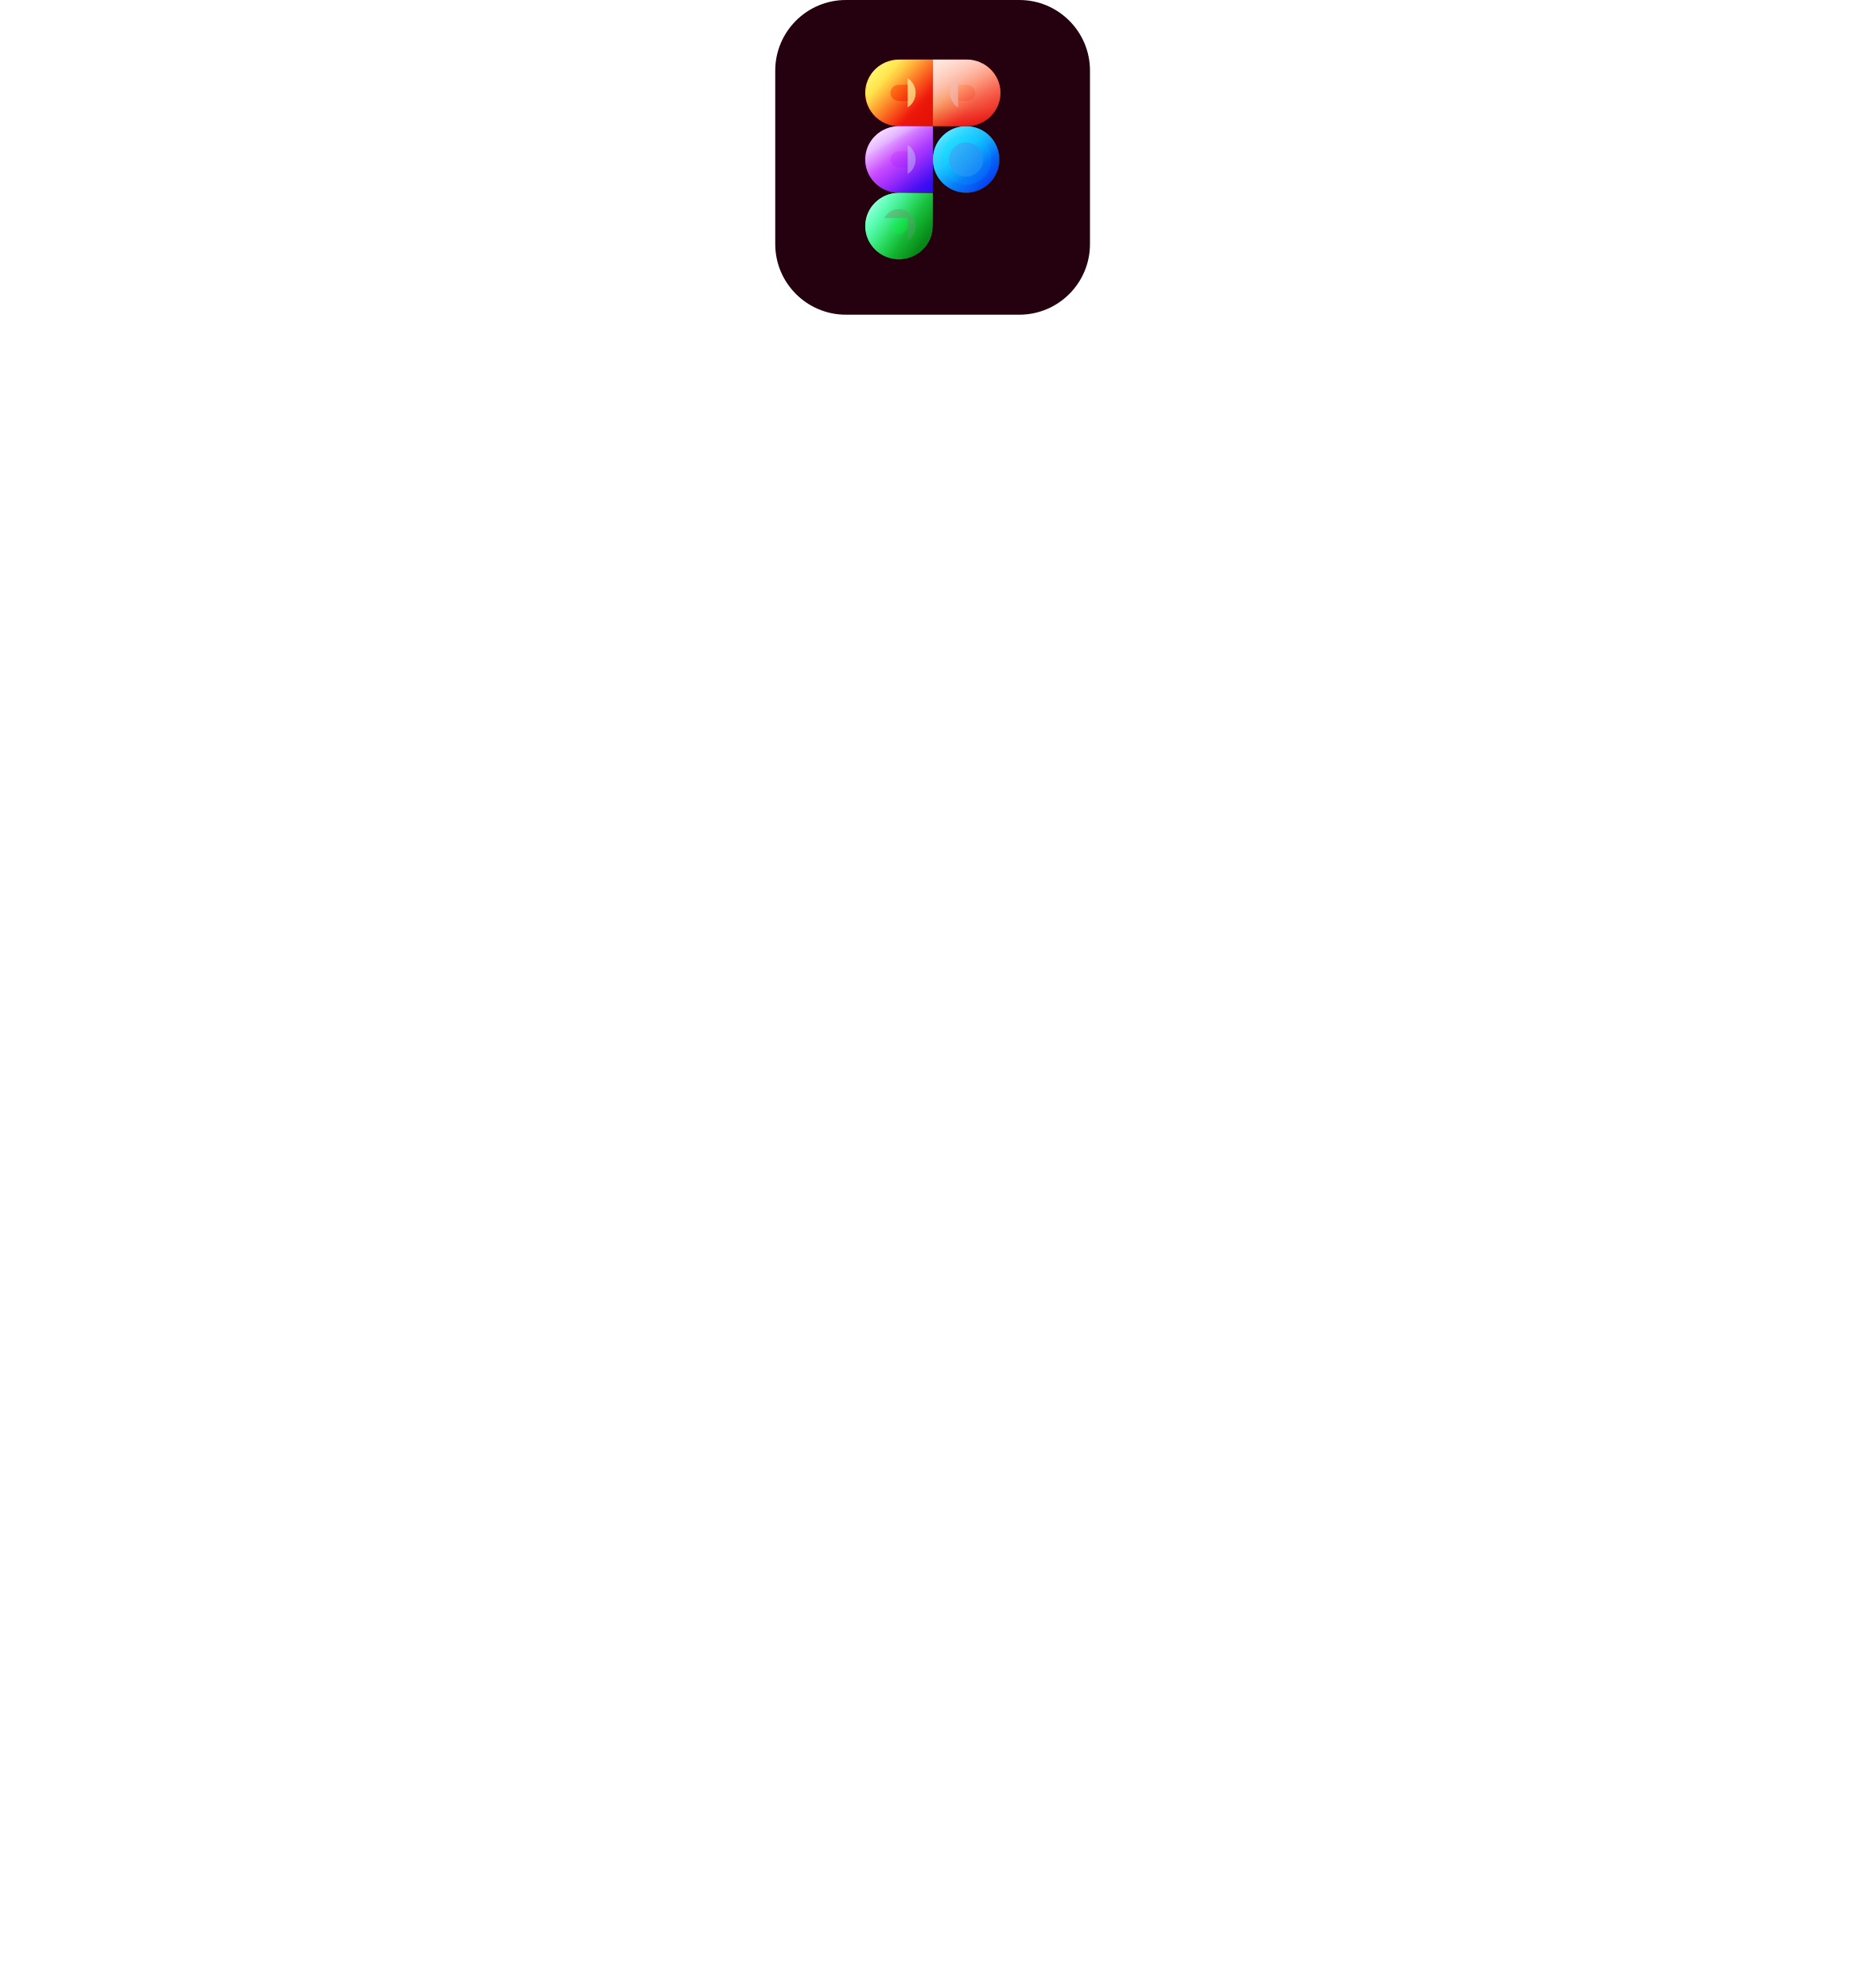
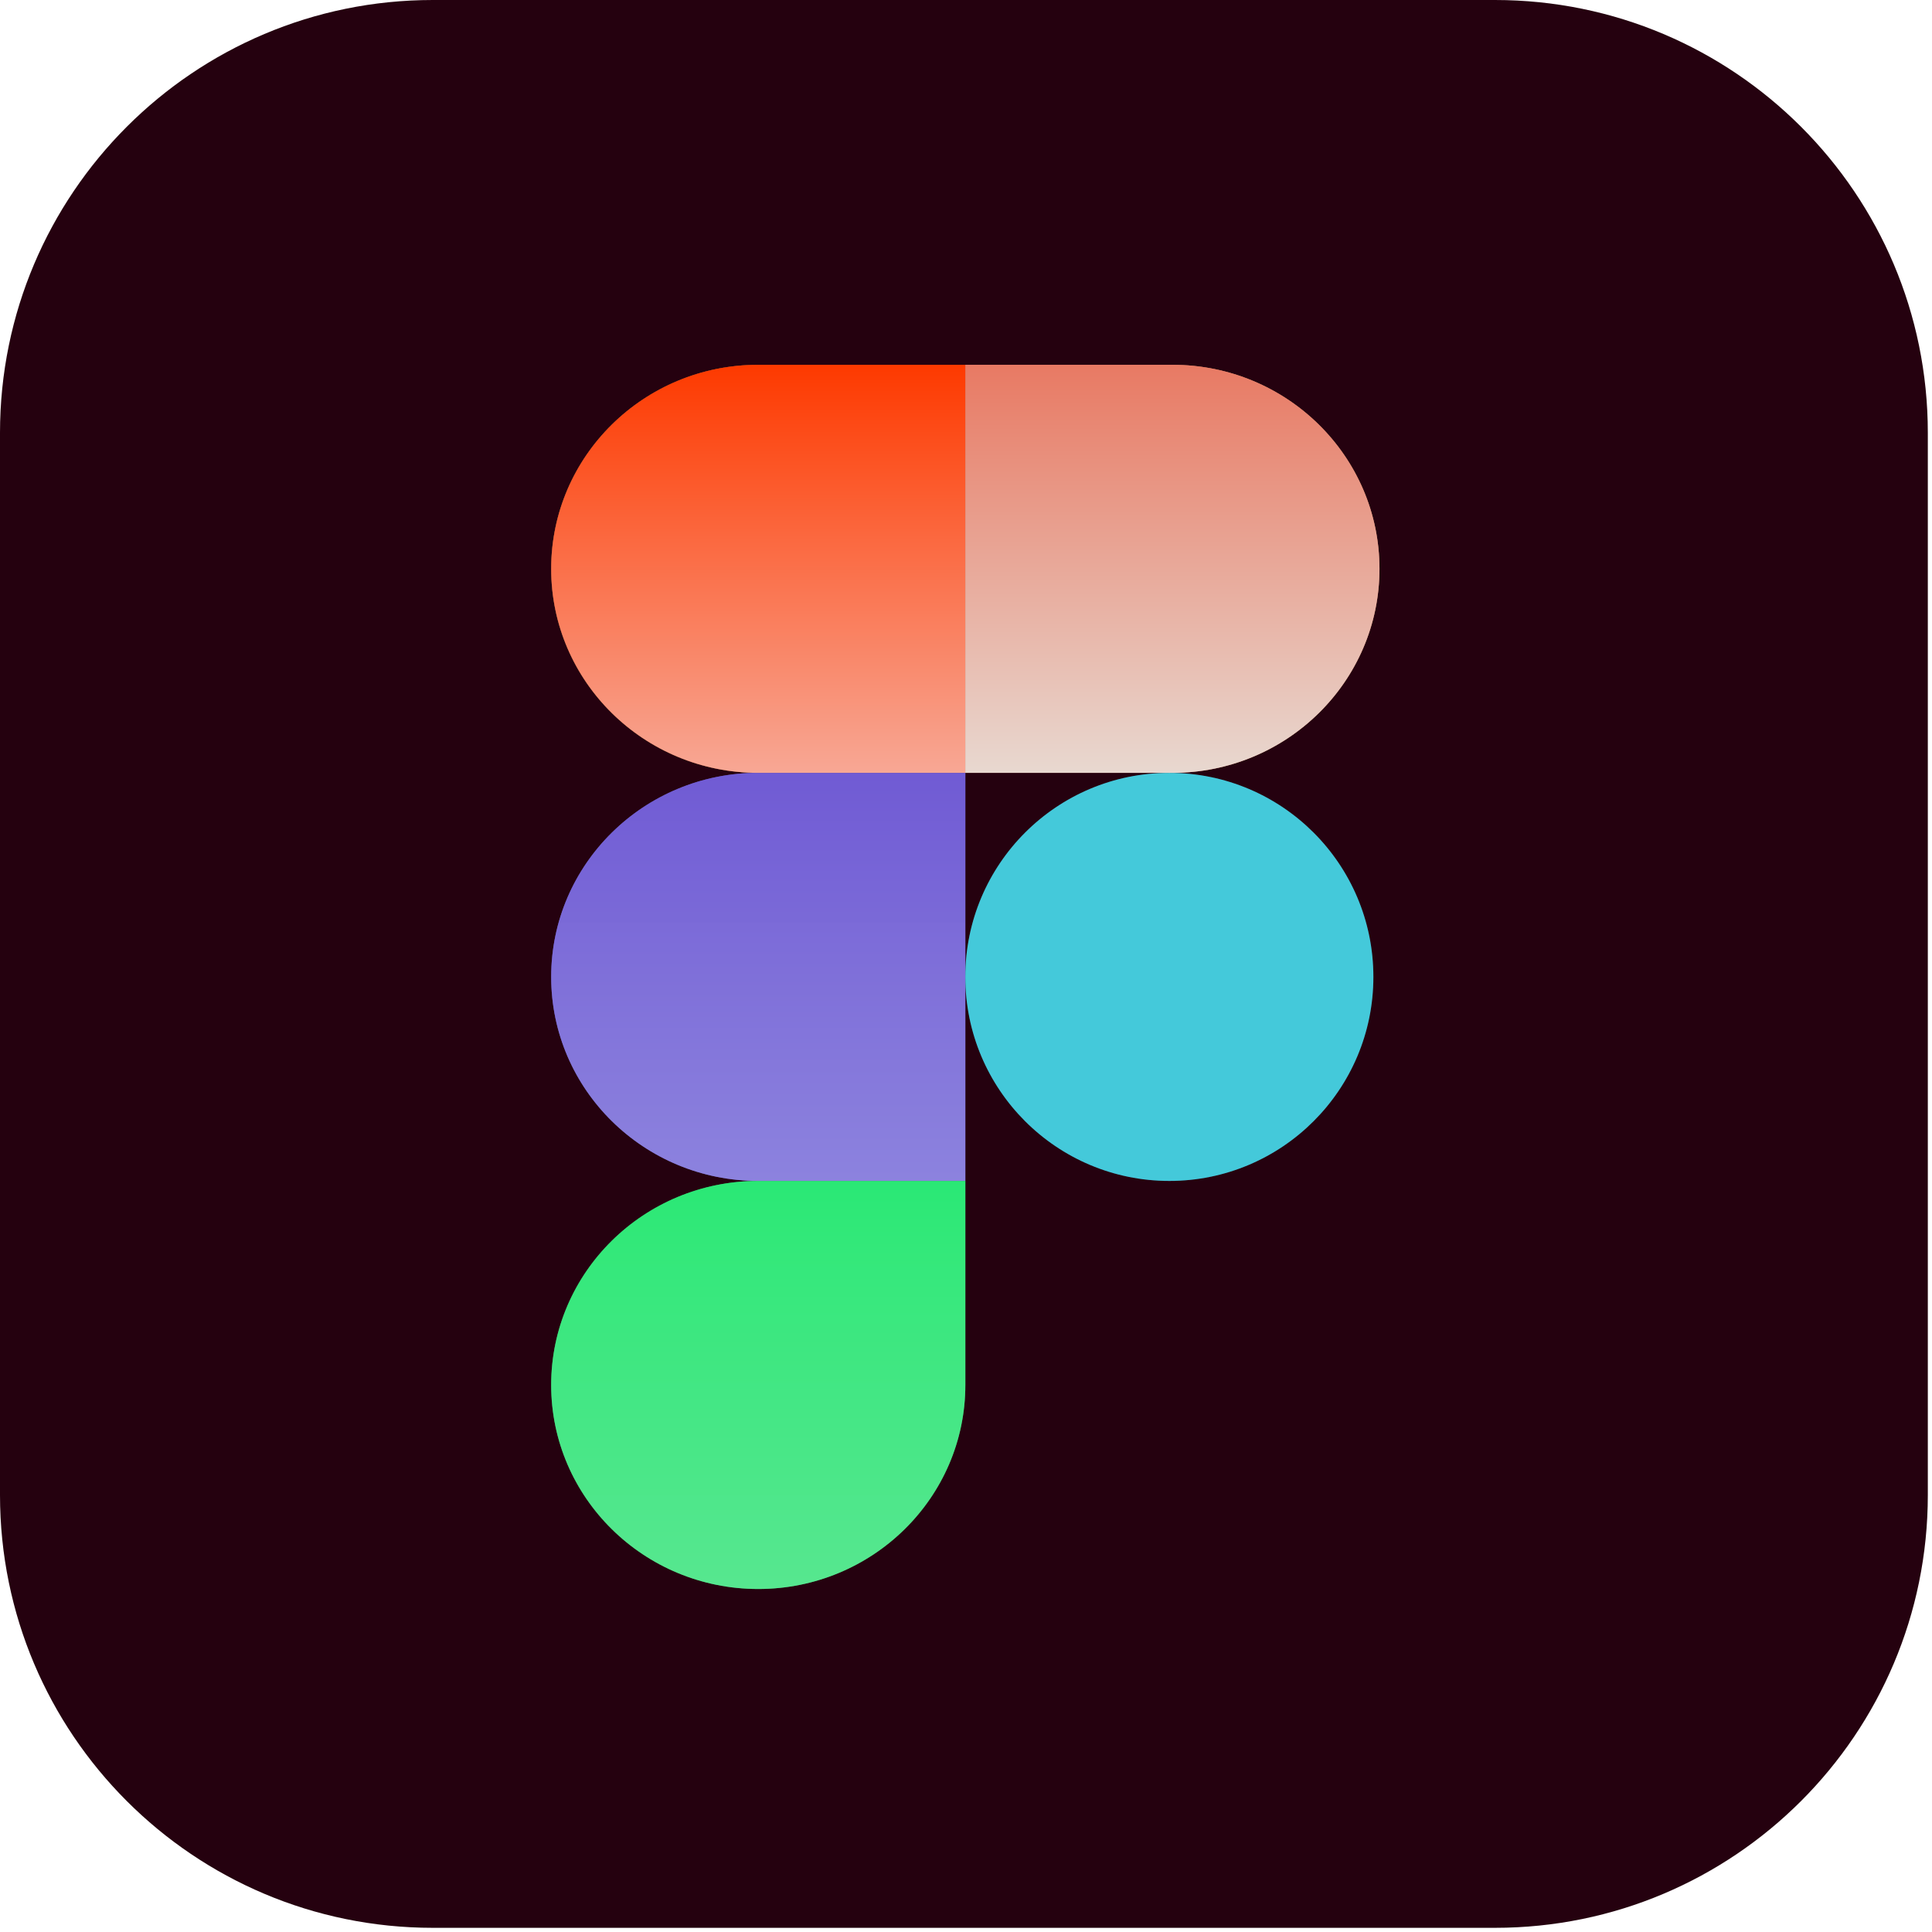
- <svg xmlns="http://www.w3.org/2000/svg" width="331" height="353" viewBox="0 0 331 353" fill="none">
-   <path d="M137.637 12.546C137.637 5.617 143.254 0 150.183 0H180.97C187.899 0 193.516 5.617 193.516 12.546V43.333C193.516 50.262 187.899 55.879 180.97 55.879H150.183C143.254 55.879 137.637 50.262 137.637 43.333V12.546Z" fill="#25010F" />
-   <path d="M153.612 16.488C153.612 13.224 156.301 10.574 159.615 10.574H165.617V22.402H159.615C156.301 22.402 153.612 19.752 153.612 16.488Z" fill="#E15A33" />
-   <path d="M177.622 16.488C177.622 13.224 174.933 10.574 171.62 10.574H165.617V22.402H171.62C174.933 22.402 177.622 19.752 177.622 16.488Z" fill="#EE7A69" />
-   <path d="M153.612 28.316C153.612 25.052 156.301 22.402 159.615 22.402H165.617V34.23H159.615C156.301 34.23 153.612 31.581 153.612 28.316Z" fill="#9763F6" />
-   <path d="M171.531 34.23C174.797 34.23 177.445 31.582 177.445 28.316C177.445 25.05 174.797 22.402 171.531 22.402C168.265 22.402 165.617 25.05 165.617 28.316C165.617 31.582 168.265 34.23 171.531 34.23Z" fill="#55BBF8" />
-   <path d="M159.615 34.23H165.617V40.144C165.617 43.409 162.928 46.058 159.615 46.058C156.301 46.058 153.612 43.409 153.612 40.144C153.612 36.88 156.301 34.23 159.615 34.23Z" fill="#5ECB89" />
-   <g style="mix-blend-mode:overlay" filter="url(#filter0_d_604_9155)">
-     <path style="mix-blend-mode:overlay" fill-rule="evenodd" clip-rule="evenodd" d="M153.612 16.488C153.612 13.224 156.301 10.574 159.615 10.574H165.617H171.62C174.933 10.574 177.622 13.224 177.622 16.488C177.622 19.752 174.933 22.402 171.62 22.402H165.617H159.615C156.301 22.402 153.612 19.752 153.612 16.488ZM159.615 22.402C156.301 22.402 153.612 25.052 153.612 28.316C153.612 31.581 156.301 34.23 159.615 34.23H165.617V28.355C165.638 31.603 168.278 34.23 171.531 34.23C174.797 34.23 177.445 31.582 177.445 28.316C177.445 25.05 174.797 22.402 171.531 22.402C168.278 22.402 165.638 25.029 165.617 28.278V22.402H159.615ZM165.617 34.23H159.615C156.301 34.23 153.612 36.88 153.612 40.144C153.612 43.409 156.301 46.058 159.615 46.058C162.928 46.058 165.617 43.409 165.617 40.144V34.23Z" fill="url(#paint0_linear_604_9155)" />
-   </g>
-   <g style="mix-blend-mode:overlay">
-     <path d="M158.087 16.488C158.087 15.758 158.71 15.049 159.615 15.049H161.142V17.927H159.615C158.71 17.927 158.087 17.218 158.087 16.488Z" fill="#3C100D" fill-opacity="0.65" />
-     <path d="M158.087 16.488C158.087 15.758 158.71 15.049 159.615 15.049H161.142V17.927H159.615C158.71 17.927 158.087 17.218 158.087 16.488Z" stroke="url(#paint1_linear_604_9155)" stroke-width="8.95" style="mix-blend-mode:overlay" />
-   </g>
-   <g style="mix-blend-mode:overlay">
-     <path d="M173.147 16.488C173.147 15.758 172.525 15.049 171.62 15.049H170.092V17.927H171.62C172.525 17.927 173.147 17.218 173.147 16.488Z" fill="#A35651" fill-opacity="0.45" />
-     <path d="M173.147 16.488C173.147 15.758 172.525 15.049 171.62 15.049H170.092V17.927H171.62C172.525 17.927 173.147 17.218 173.147 16.488Z" stroke="url(#paint2_linear_604_9155)" stroke-width="8.95" style="mix-blend-mode:overlay" />
-   </g>
-   <g style="mix-blend-mode:overlay">
-     <path d="M158.087 28.316C158.087 27.586 158.71 26.877 159.615 26.877H161.142V29.755H159.615C158.71 29.755 158.087 29.047 158.087 28.316Z" fill="#6B35CF" fill-opacity="0.31" />
-     <path d="M158.087 28.316C158.087 27.586 158.71 26.877 159.615 26.877H161.142V29.755H159.615C158.71 29.755 158.087 29.047 158.087 28.316Z" stroke="url(#paint3_linear_604_9155)" stroke-width="8.95" style="mix-blend-mode:overlay" />
-   </g>
-   <g style="mix-blend-mode:overlay">
-     <path d="M171.531 32.791C174.002 32.791 176.006 30.788 176.006 28.316C176.006 25.845 174.002 23.841 171.531 23.841C169.06 23.841 167.056 25.845 167.056 28.316C167.056 30.788 169.06 32.791 171.531 32.791Z" fill="#00A0FF" fill-opacity="0.3" />
-     <path d="M171.531 32.791C174.002 32.791 176.006 30.788 176.006 28.316C176.006 25.845 174.002 23.841 171.531 23.841C169.06 23.841 167.056 25.845 167.056 28.316C167.056 30.788 169.06 32.791 171.531 32.791Z" stroke="url(#paint4_linear_604_9155)" stroke-width="2.878" style="mix-blend-mode:overlay" />
-   </g>
-   <g style="mix-blend-mode:overlay">
-     <path d="M161.142 40.144C161.142 40.875 160.52 41.583 159.615 41.583C158.71 41.583 158.087 40.875 158.087 40.144C158.087 39.414 158.71 38.706 159.615 38.706H161.142V40.144Z" fill="#00FF65" fill-opacity="0.3" />
-     <path d="M161.142 40.144C161.142 40.875 160.52 41.583 159.615 41.583C158.71 41.583 158.087 40.875 158.087 40.144C158.087 39.414 158.71 38.706 159.615 38.706H161.142V40.144Z" stroke="url(#paint5_linear_604_9155)" stroke-width="8.95" style="mix-blend-mode:overlay" />
-   </g>
-   <path style="mix-blend-mode:overlay" fill-rule="evenodd" clip-rule="evenodd" d="M153.612 16.488C153.612 13.224 156.301 10.574 159.615 10.574H165.617H171.62C174.933 10.574 177.622 13.224 177.622 16.488C177.622 19.752 174.933 22.402 171.62 22.402H165.617H159.615C156.301 22.402 153.612 19.752 153.612 16.488ZM159.615 22.402C156.301 22.402 153.612 25.052 153.612 28.316C153.612 31.581 156.301 34.23 159.615 34.23H165.617V28.355C165.638 31.603 168.278 34.23 171.531 34.23C174.797 34.23 177.445 31.582 177.445 28.316C177.445 25.05 174.797 22.402 171.531 22.402C168.278 22.402 165.638 25.029 165.617 28.278V22.402H159.615ZM165.617 34.23H159.615C156.301 34.23 153.612 36.88 153.612 40.144C153.612 43.409 156.301 46.058 159.615 46.058C162.928 46.058 165.617 43.409 165.617 40.144V34.23Z" fill="url(#paint6_linear_604_9155)" />
+ <svg xmlns="http://www.w3.org/2000/svg" width="56" height="56" viewBox="0 0 56 56" fill="none">
+   <path d="M0 12.546C0 5.617 5.617 0 12.546 0H43.333C50.262 0 55.879 5.617 55.879 12.546V43.333C55.879 50.262 50.262 55.879 43.333 55.879H12.546C5.617 55.879 0 50.262 0 43.333V12.546Z" fill="#25010F" />
+   <path d="M15.976 16.488C15.976 13.224 18.665 10.574 21.978 10.574H27.981V22.402H21.978C18.665 22.402 15.976 19.752 15.976 16.488Z" fill="#E15A33" />
+   <path d="M39.985 16.488C39.985 13.224 37.296 10.574 33.983 10.574H27.98V22.402H33.983C37.296 22.402 39.985 19.752 39.985 16.488Z" fill="#EE7A69" />
+   <path d="M15.976 28.316C15.976 25.051 18.665 22.401 21.978 22.401H27.981V34.23H21.978C18.665 34.23 15.976 31.58 15.976 28.316Z" fill="#9763F6" />
+   <path d="M39.808 28.316C39.808 31.582 37.16 34.23 33.894 34.23C30.628 34.23 27.98 31.582 27.98 28.316C27.98 25.05 30.628 22.402 33.894 22.402C37.16 22.402 39.808 25.05 39.808 28.316Z" fill="#55BBF8" />
+   <path d="M21.978 34.23H27.981V40.144C27.981 43.408 25.291 46.058 21.978 46.058C18.665 46.058 15.976 43.408 15.976 40.144C15.976 36.88 18.665 34.23 21.978 34.23Z" fill="#5ECB89" />
+   <path d="M15.976 16.488C15.976 13.224 18.665 10.574 21.978 10.574H27.981H33.983C37.296 10.574 39.985 13.224 39.985 16.488C39.985 19.752 37.296 22.402 33.983 22.402H27.981H21.978C18.665 22.402 15.976 19.752 15.976 16.488Z" fill="#00FF65" fill-opacity="0.2" />
+   <path d="M21.978 22.401C18.665 22.401 15.976 25.051 15.976 28.316C15.976 31.58 18.665 34.23 21.978 34.23H27.981V28.354C28.001 31.603 30.641 34.23 33.894 34.23C37.16 34.23 39.808 31.582 39.808 28.316C39.808 25.05 37.16 22.402 33.894 22.402C30.641 22.402 28.001 25.029 27.981 28.277V22.401H21.978Z" fill="#00FF65" fill-opacity="0.2" />
+   <path d="M27.981 34.23H21.978C18.665 34.23 15.976 36.88 15.976 40.144C15.976 43.408 18.665 46.058 21.978 46.058C25.291 46.058 27.981 43.408 27.981 40.144V34.23Z" fill="#00FF65" fill-opacity="0.2" />
+   <path d="M15.976 16.488C15.976 13.224 18.665 10.574 21.978 10.574H27.981V22.402H21.978C18.665 22.402 15.976 19.752 15.976 16.488Z" fill="#3C100D" fill-opacity="0.65" />
+   <path d="M39.985 16.488C39.985 13.224 37.296 10.574 33.983 10.574H27.98V22.402H33.983C37.296 22.402 39.985 19.752 39.985 16.488Z" fill="#A35651" fill-opacity="0.45" />
+   <path d="M15.976 28.316C15.976 25.051 18.665 22.401 21.978 22.401H27.981V34.23H21.978C18.665 34.23 15.976 31.58 15.976 28.316Z" fill="#6B35CF" fill-opacity="0.31" />
+   <path d="M21.978 34.23H27.981V40.144C27.981 43.408 25.291 46.058 21.978 46.058C18.665 46.058 15.976 43.408 15.976 40.144C15.976 36.88 18.665 34.23 21.978 34.23Z" fill="#00FF65" fill-opacity="0.3" />
+   <path d="M15.976 16.488C15.976 13.224 18.665 10.574 21.978 10.574H27.981V22.402H21.978C18.665 22.402 15.976 19.752 15.976 16.488Z" fill="url(#paint0_linear_156_112)" fill-opacity="0.99" />
+   <path d="M39.985 16.488C39.985 13.224 37.296 10.574 33.983 10.574H27.98V22.402H33.983C37.296 22.402 39.985 19.752 39.985 16.488Z" fill="url(#paint1_linear_156_112)" fill-opacity="0.71" />
+   <path d="M15.976 28.316C15.976 25.051 18.665 22.401 21.978 22.401H27.981V34.23H21.978C18.665 34.23 15.976 31.58 15.976 28.316Z" fill="url(#paint2_linear_156_112)" fill-opacity="0.2" />
+   <path d="M21.978 34.23H27.981V40.144C27.981 43.408 25.291 46.058 21.978 46.058C18.665 46.058 15.976 43.408 15.976 40.144C15.976 36.88 18.665 34.23 21.978 34.23Z" fill="url(#paint3_linear_156_112)" fill-opacity="0.2" />
  <defs>
-     <filter id="filter0_d_604_9155" x="0.309" y="10.574" width="330.616" height="342.09" filterUnits="userSpaceOnUse" color-interpolation-filters="sRGB">
-       <feFlood flood-opacity="0" result="BackgroundImageFix" />
-       <feColorMatrix in="SourceAlpha" type="matrix" values="0 0 0 0 0 0 0 0 0 0 0 0 0 0 0 0 0 0 127 0" result="hardAlpha" />
-       <feOffset dy="153.303" />
-       <feGaussianBlur stdDeviation="76.652" />
-       <feColorMatrix type="matrix" values="0 0 0 0 0 0 0 0 0 0 0 0 0 0 0 0 0 0 0.2 0" />
-       <feBlend mode="normal" in2="BackgroundImageFix" result="effect1_dropShadow_604_9155" />
-       <feBlend mode="normal" in="SourceGraphic" in2="effect1_dropShadow_604_9155" result="shape" />
-     </filter>
-     <linearGradient id="paint0_linear_604_9155" x1="153.662" y1="11.099" x2="180.923" y2="34.84" gradientUnits="userSpaceOnUse">
-       <stop offset="0.005" stop-color="white" />
-       <stop offset="1" stop-color="#1A1919" />
+     <linearGradient id="paint0_linear_156_112" x1="21.978" y1="10.574" x2="21.978" y2="22.402" gradientUnits="userSpaceOnUse">
+       <stop stop-color="#FF3900" />
+       <stop offset="1" stop-color="#F9A896" />
    </linearGradient>
-     <linearGradient id="paint1_linear_604_9155" x1="153.634" y1="10.613" x2="165.437" y2="22.579" gradientUnits="userSpaceOnUse">
-       <stop stop-color="#FF8776" />
-       <stop offset="0.174" stop-color="#D95B48" />
-       <stop offset="0.354" stop-color="#E04C36" />
-       <stop offset="0.757" stop-color="#27110E" />
-       <stop offset="1" stop-color="#380F08" />
+     <linearGradient id="paint1_linear_156_112" x1="33.983" y1="10.574" x2="33.983" y2="22.402" gradientUnits="userSpaceOnUse">
+       <stop stop-color="#FF7A66" />
+       <stop offset="1" stop-color="white" />
    </linearGradient>
-     <linearGradient id="paint2_linear_604_9155" x1="170.515" y1="10.613" x2="170.704" y2="22.331" gradientUnits="userSpaceOnUse">
-       <stop stop-color="#FFA3A3" />
-       <stop offset="0.17" stop-color="#EC8E88" />
-       <stop offset="0.34" stop-color="#DA7A74" />
-       <stop offset="0.715" stop-color="#9D5247" />
-       <stop offset="1" stop-color="#6D1F1F" />
+     <linearGradient id="paint2_linear_156_112" x1="21.978" y1="22.401" x2="21.978" y2="34.23" gradientUnits="userSpaceOnUse">
+       <stop stop-color="#5A1CCD" />
+       <stop offset="1" stop-color="#F5F0FF" stop-opacity="0.92" />
    </linearGradient>
-     <linearGradient id="paint3_linear_604_9155" x1="155.195" y1="22.595" x2="161.26" y2="34.407" gradientUnits="userSpaceOnUse">
-       <stop stop-color="#D9C4FF" />
-       <stop offset="0.302" stop-color="#9763F6" />
-       <stop offset="0.542" stop-color="#7A3CEB" />
-       <stop offset="0.769" stop-color="#572BA7" />
-       <stop offset="1" stop-color="#301660" />
-     </linearGradient>
-     <linearGradient id="paint4_linear_604_9155" x1="166.121" y1="22.595" x2="174.368" y2="34.055" gradientUnits="userSpaceOnUse">
-       <stop stop-color="#ABE0FF" />
-       <stop offset="0.239" stop-color="#55BBF8" />
-       <stop offset="0.434" stop-color="#3FABEC" />
-       <stop offset="0.731" stop-color="#1B6EA0" />
-       <stop offset="1" stop-color="#2B668A" />
-     </linearGradient>
-     <linearGradient id="paint5_linear_604_9155" x1="154.415" y1="34.837" x2="164.72" y2="41.503" gradientUnits="userSpaceOnUse">
-       <stop stop-color="#B6FFD3" />
-       <stop offset="0.239" stop-color="#7AFCAD" />
-       <stop offset="0.472" stop-color="#5ECB89" />
-       <stop offset="0.731" stop-color="#38935C" />
-       <stop offset="1" stop-color="#267344" />
-     </linearGradient>
-     <linearGradient id="paint6_linear_604_9155" x1="153.662" y1="11.099" x2="180.923" y2="34.84" gradientUnits="userSpaceOnUse">
-       <stop offset="0.005" stop-color="white" />
-       <stop offset="1" stop-color="#1A1919" />
+     <linearGradient id="paint3_linear_156_112" x1="21.978" y1="34.23" x2="21.978" y2="46.058" gradientUnits="userSpaceOnUse">
+       <stop stop-color="#00FF65" />
+       <stop offset="1" stop-color="#F8FFFA" stop-opacity="0.86" />
    </linearGradient>
  </defs>
</svg>
